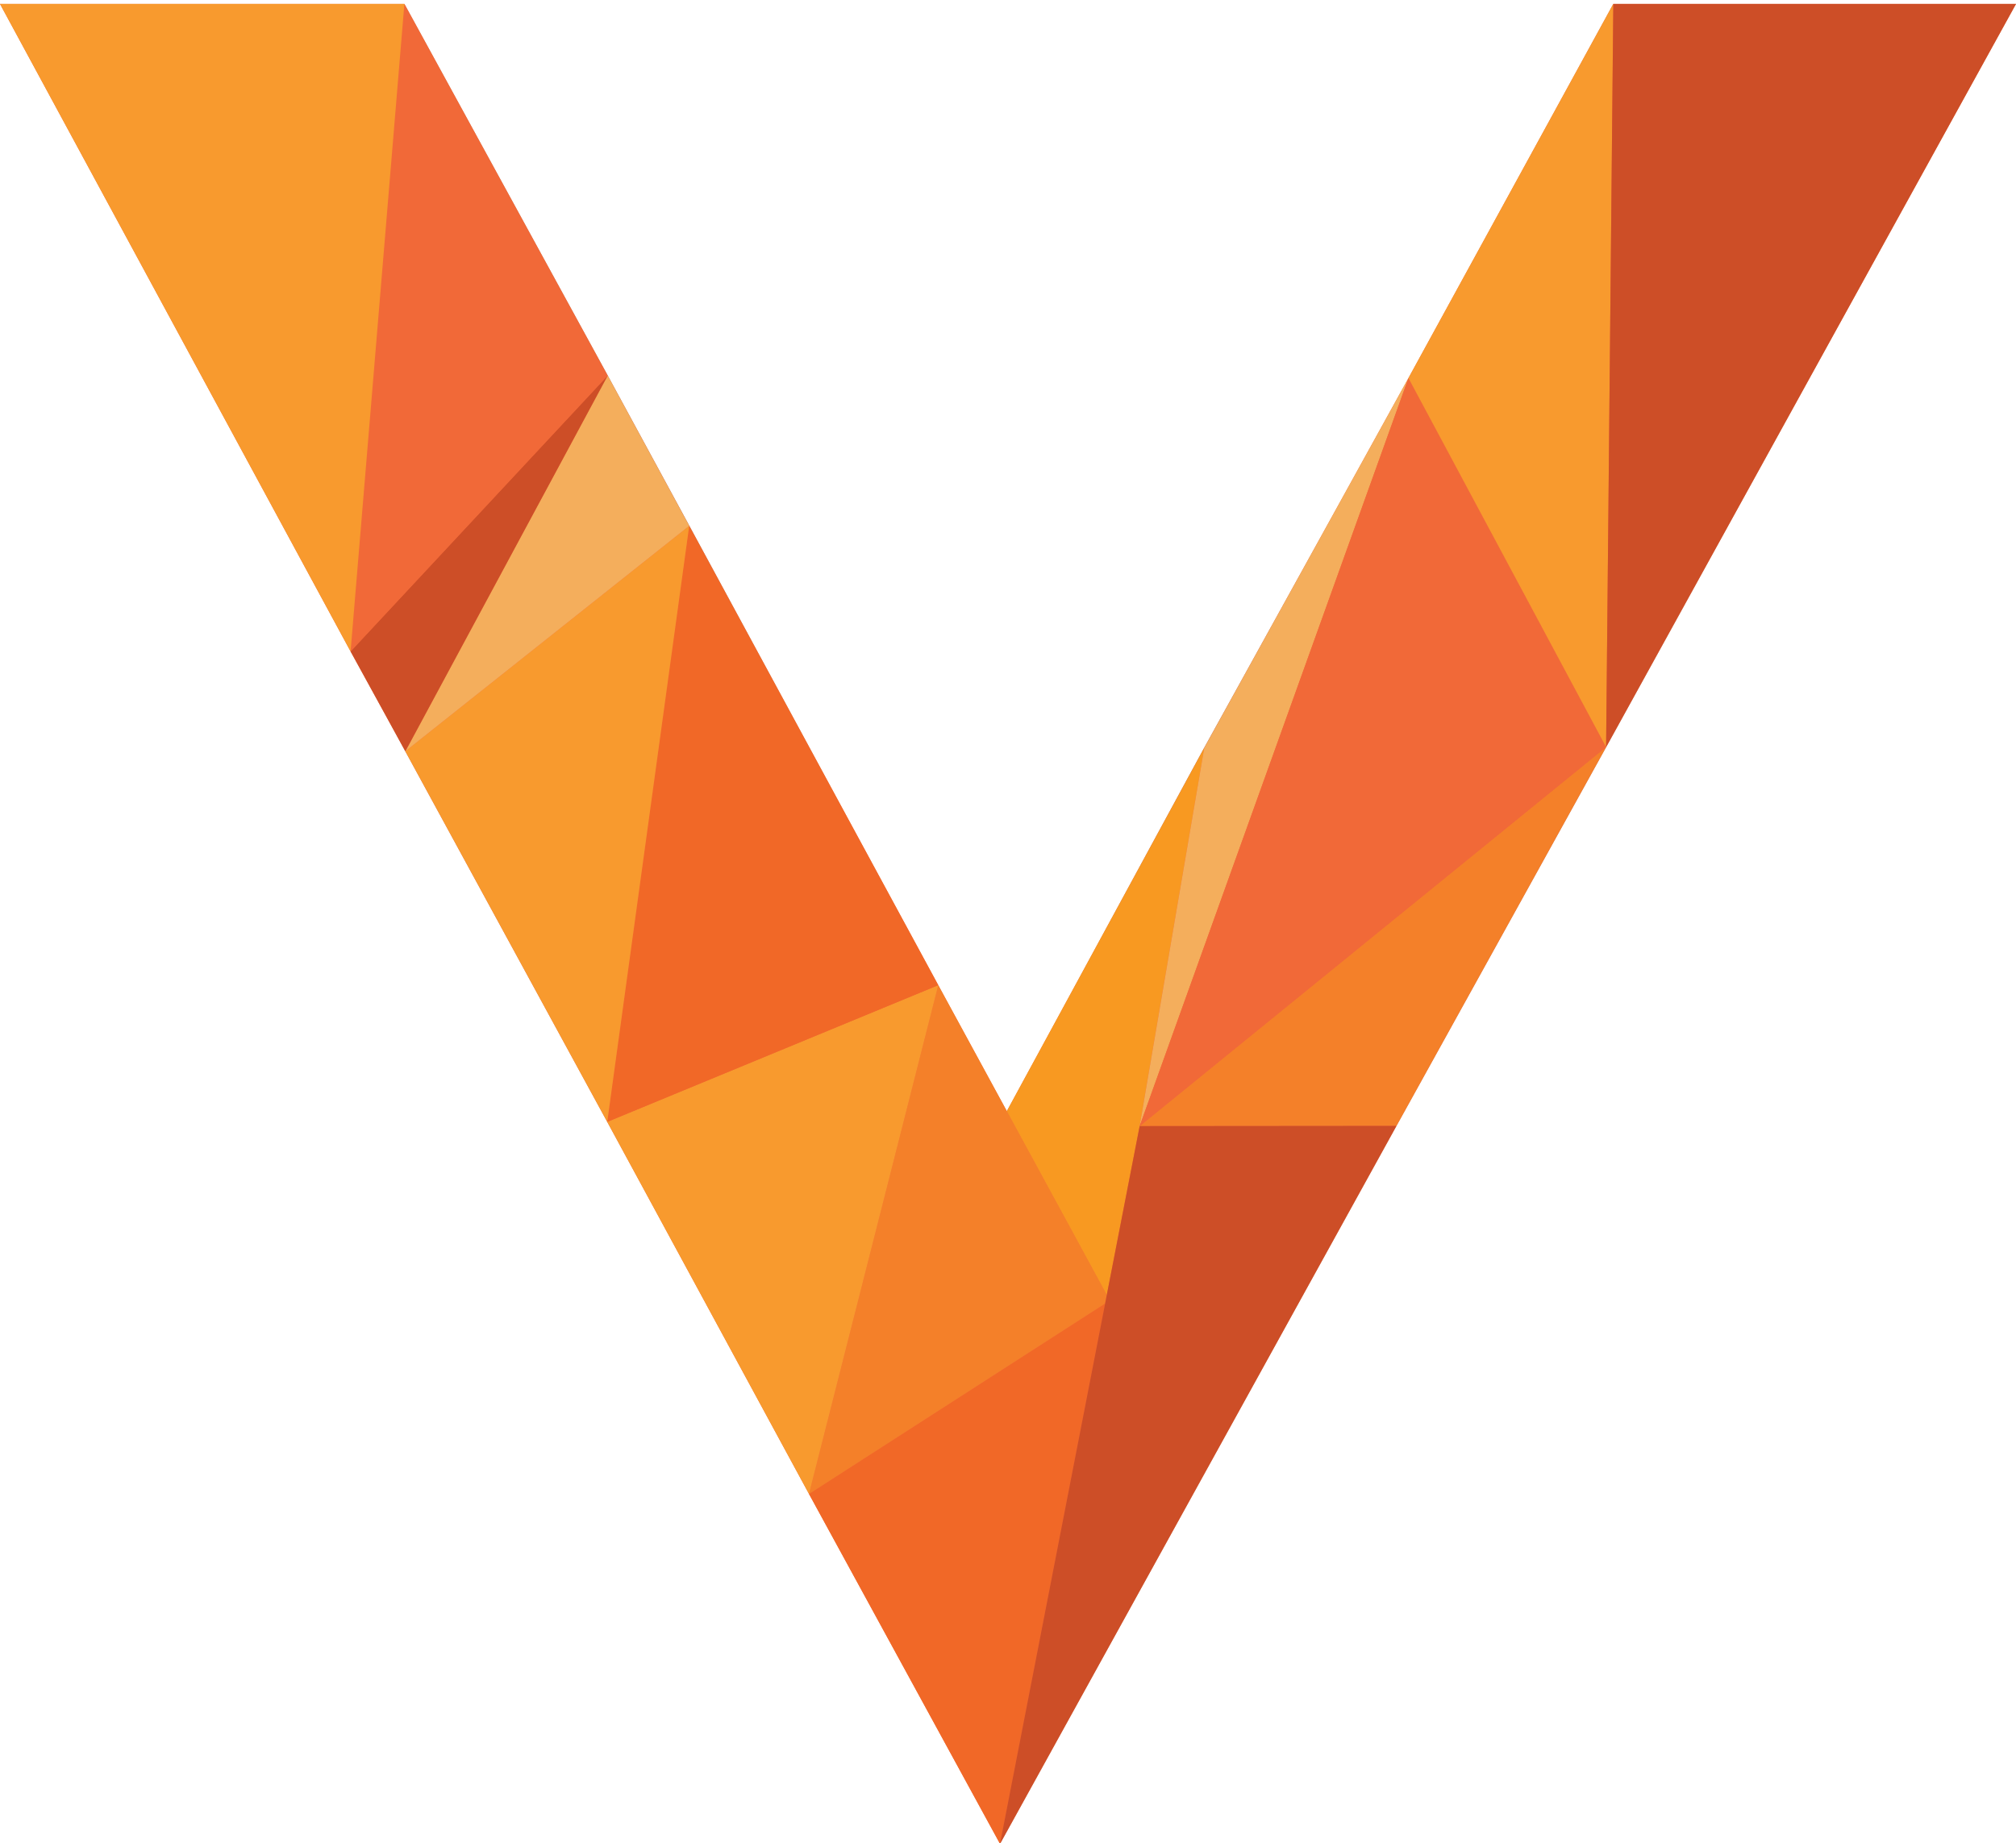
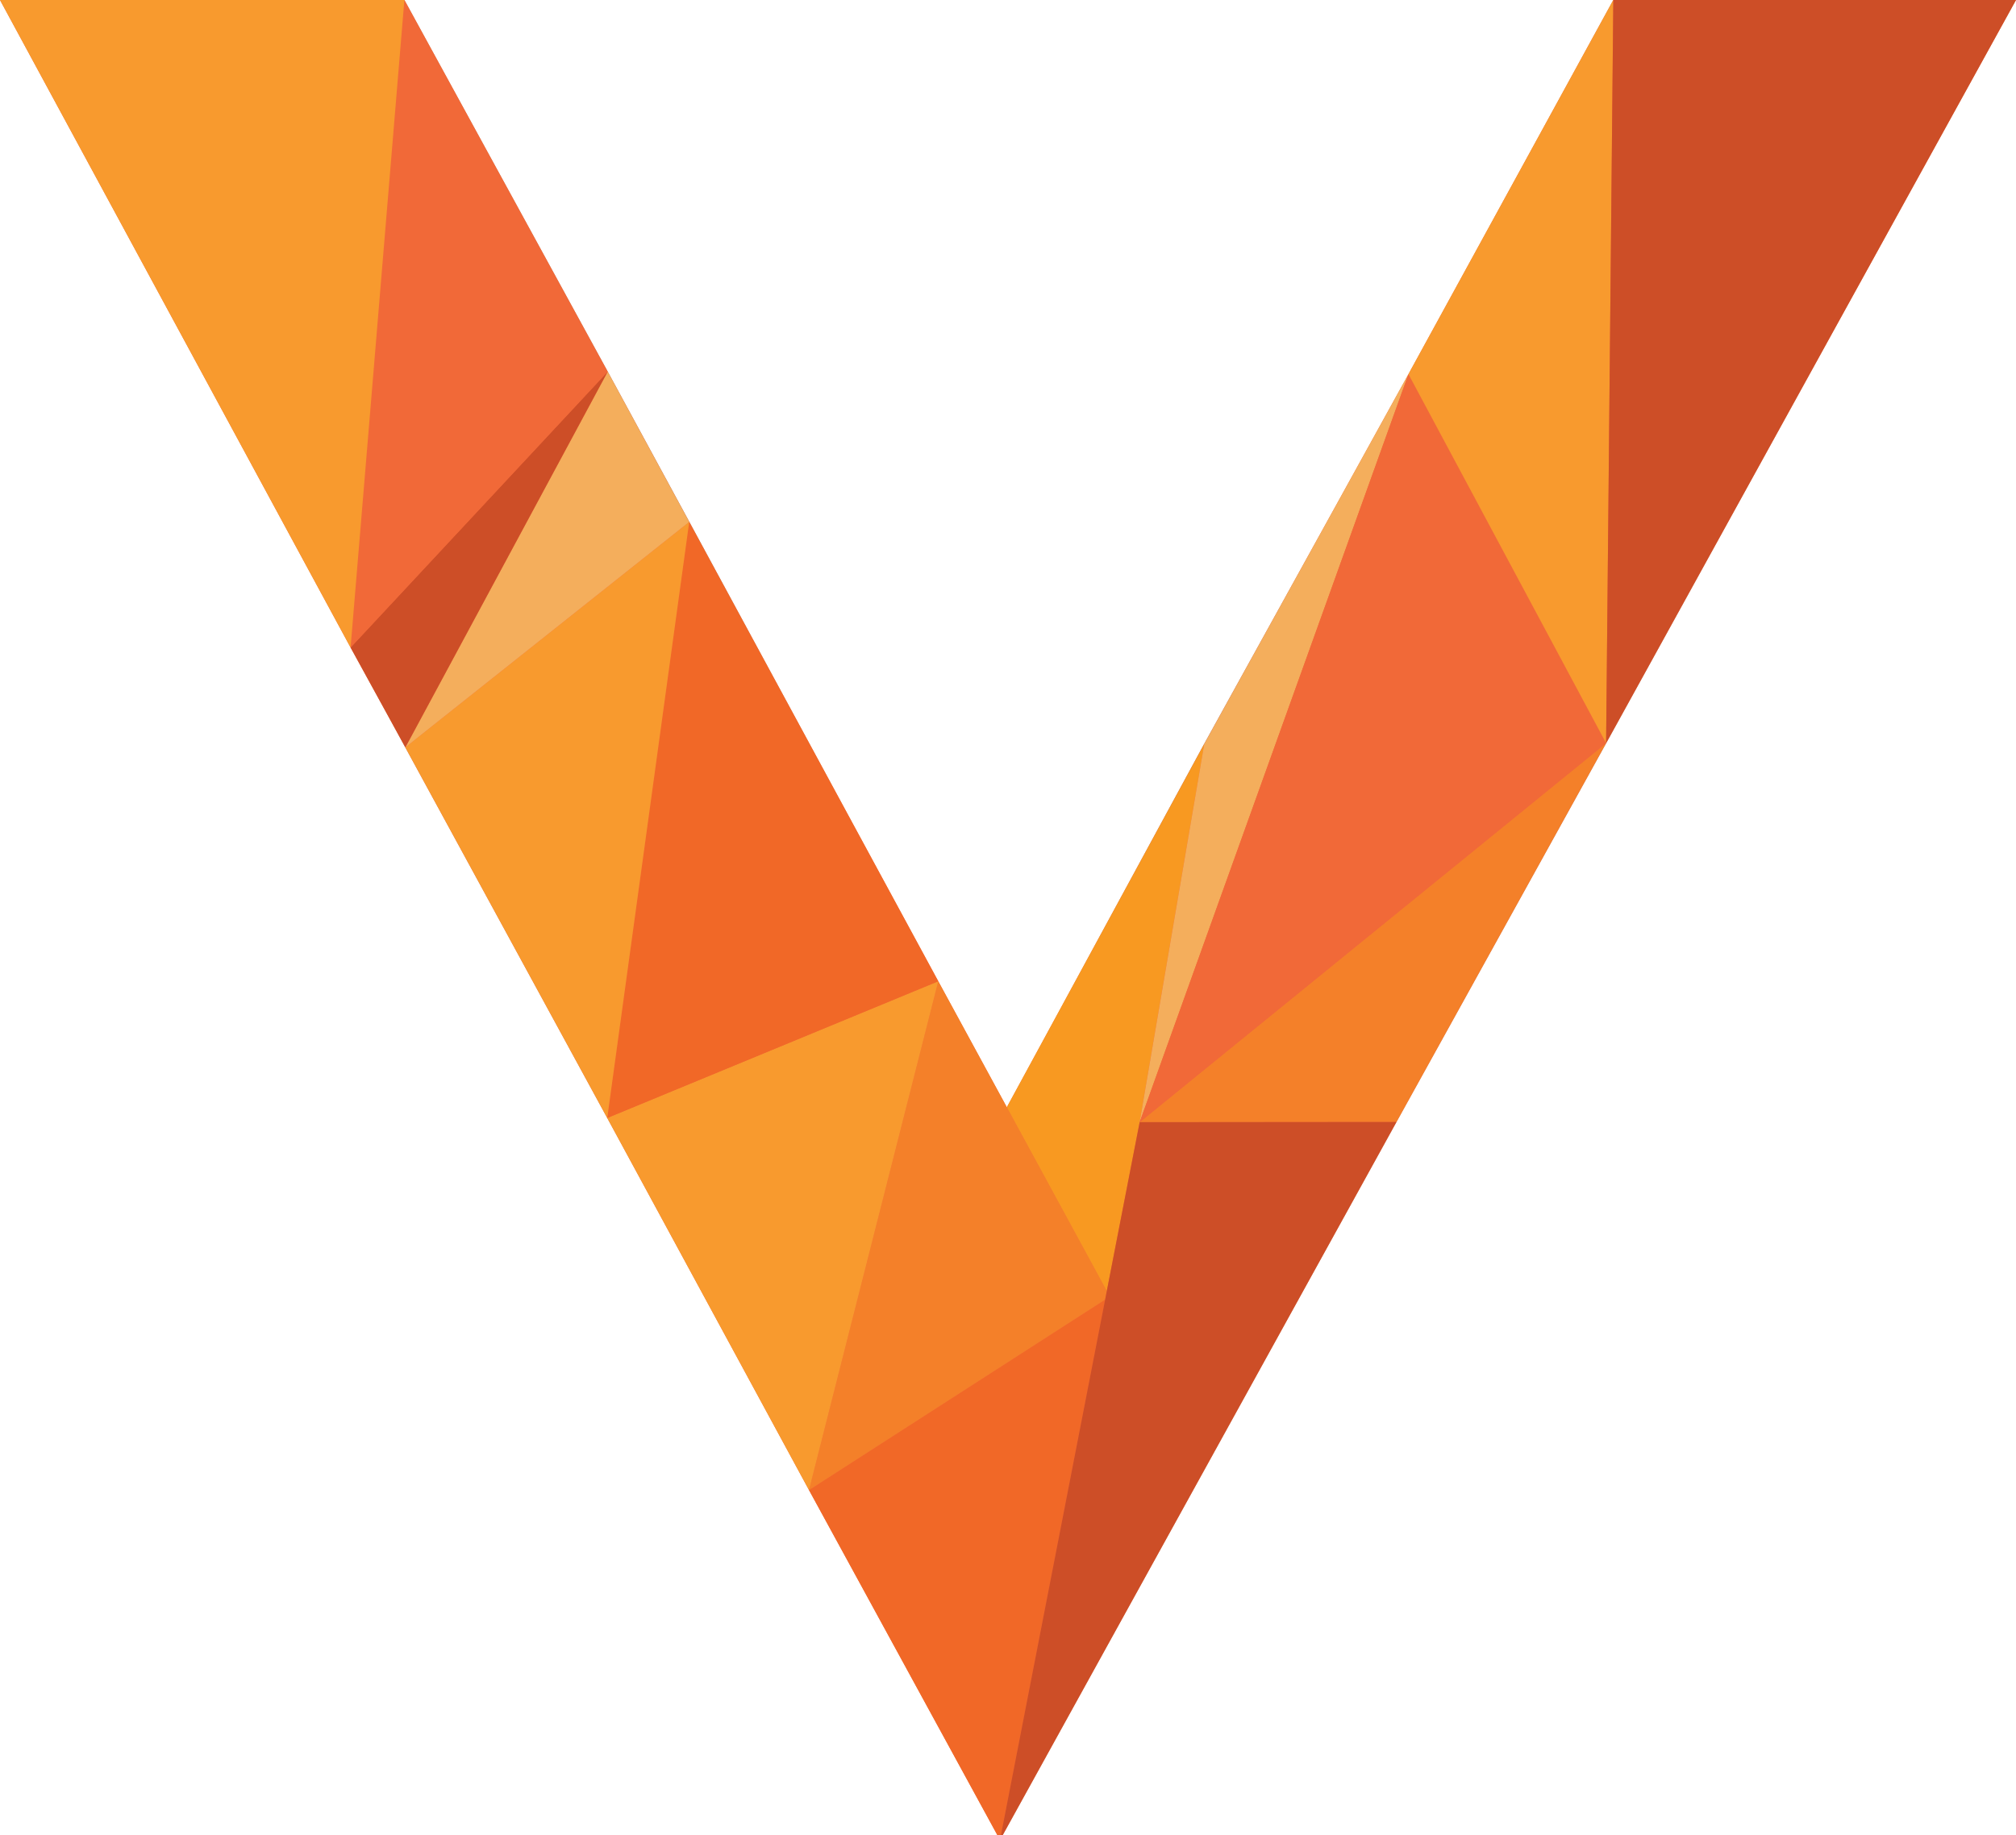
- <svg xmlns="http://www.w3.org/2000/svg" width="256px" height="234px" viewBox="0 0 256 233" version="1.1" preserveAspectRatio="xMidYMid">
+ <svg xmlns="http://www.w3.org/2000/svg" viewBox="0 0 256 233" version="1.1" preserveAspectRatio="xMidYMid">
  <g>
    <polygon fill="#F16938" points="6.86144082e-14 0 51.35 0 77.168 47.193 87.531 66.285 107.595 103.322 119.145 124.628 127.851 140.631 134.225 128.9 152.913 94.488 169.712 64.076 178.851 47.519 204.866 0 256 0 233.049 41.618 203.961 94.38 177.335 142.491 126.994 233.683 173.362 149.679 126.986 233.689 102.731 189.253 81.279 149.68 77.114 142.002 51.467 94.923 49.055 90.515 44.519 82.244" />
    <path d="M44.525,82.237 L44.519,82.244 L44.525,82.237 Z" />
    <path d="M144.694,142.654 L144.718,142.53 L152.922,94.498 L144.694,142.654 Z M203.949,94.385 L177.324,142.503 L126.992,233.679 L126.994,233.683 L177.335,142.491 L203.961,94.38 L233.049,41.618 L203.949,94.385 Z M204.859,0.006 L196.312,15.624 L204.863,0.006 L204.859,0.006 L204.859,0.006 Z M44.525,82.237 L77.165,47.208 L44.525,82.237 L44.525,82.237 Z M51.473,94.923 L87.519,66.29 L51.473,94.923 Z M51.473,94.923 L49.055,90.515 L51.467,94.923 L77.114,142.002 L81.279,149.68 L77.111,141.992 L51.473,94.923 L51.473,94.923 Z" fill="#284E64" />
    <path d="M60.466,78.223 L77.165,47.208 L87.519,66.29 L107.595,103.322 L87.531,66.285 L77.168,47.193 L51.359,0.006 L51.353,0.006 L77.165,47.208 L60.466,78.223 Z M135.596,154.87 L135.714,155.088 L140.547,163.973 L135.596,154.87 Z M169.712,64.076 L152.913,94.488 L134.225,128.9 L152.922,94.498 L169.712,64.076 Z" fill="#284E64" />
    <polygon fill="#F16827" points="102.731 189.253 126.986 233.689 140.335 165.062" />
    <polygon fill="#F48029" points="140.547 163.973 135.714 155.088 119.145 124.628 102.731 189.253 140.335 165.062 140.547 163.973" />
    <polygon fill="#F89A2E" points="77.111 141.992 81.279 149.68 102.731 189.253 119.145 124.628" />
    <polygon fill="#F16827" points="77.111 141.992 119.145 124.628 107.595 103.322 87.519 66.29 77.111 141.992" />
    <polygon fill="#F89921" points="144.694 142.654 152.922 94.498 134.225 128.9 127.851 140.631 135.596 154.87 140.547 163.973 144.694 142.654" />
    <polygon fill="#F89A2E" points="51.473 94.923 77.111 141.992 87.519 66.29 51.473 94.923" />
    <polygon fill="#F48029" points="177.324 142.503 203.949 94.385 144.718 142.53" />
    <path d="M77.165,47.208 L60.466,78.223 L51.473,94.923 L87.519,66.29 L77.165,47.208 L77.165,47.208 Z M144.718,142.53 L178.851,47.519 L169.712,64.076 L152.922,94.498 L144.718,142.53 L144.718,142.53 Z" fill="#F4AE5C" />
    <polygon fill="#CD4E27" points="51.473 94.923 60.466 78.223 77.165 47.208 44.525 82.237 44.519 82.244 49.055 90.515 51.473 94.923" />
    <path d="M203.949,94.385 L178.851,47.519 L144.718,142.53 L203.949,94.385 Z M44.525,82.237 L77.165,47.208 L51.353,0.006 L51.35,0 L44.519,82.244 L44.525,82.237 Z" fill="#F16938" />
    <path d="M203.949,94.385 L204.866,0.006 L204.866,0 L204.863,0.006 L196.312,15.624 L178.851,47.519 L203.949,94.385 Z M51.35,7.10542736e-15 L0,7.10542736e-15 L44.519,82.244 L51.35,7.10542736e-15 Z" fill="#F89A2E" />
    <path d="M204.866,0 L204.866,0.006 L203.949,94.385 L233.049,41.618 L256,0 L204.866,0 L204.866,0 Z M144.718,142.53 L144.694,142.654 L140.547,163.973 L140.335,165.062 L126.986,233.689 L126.992,233.679 L177.324,142.503 L144.718,142.53 L144.718,142.53 Z" fill="#CD4E27" />
  </g>
</svg>
